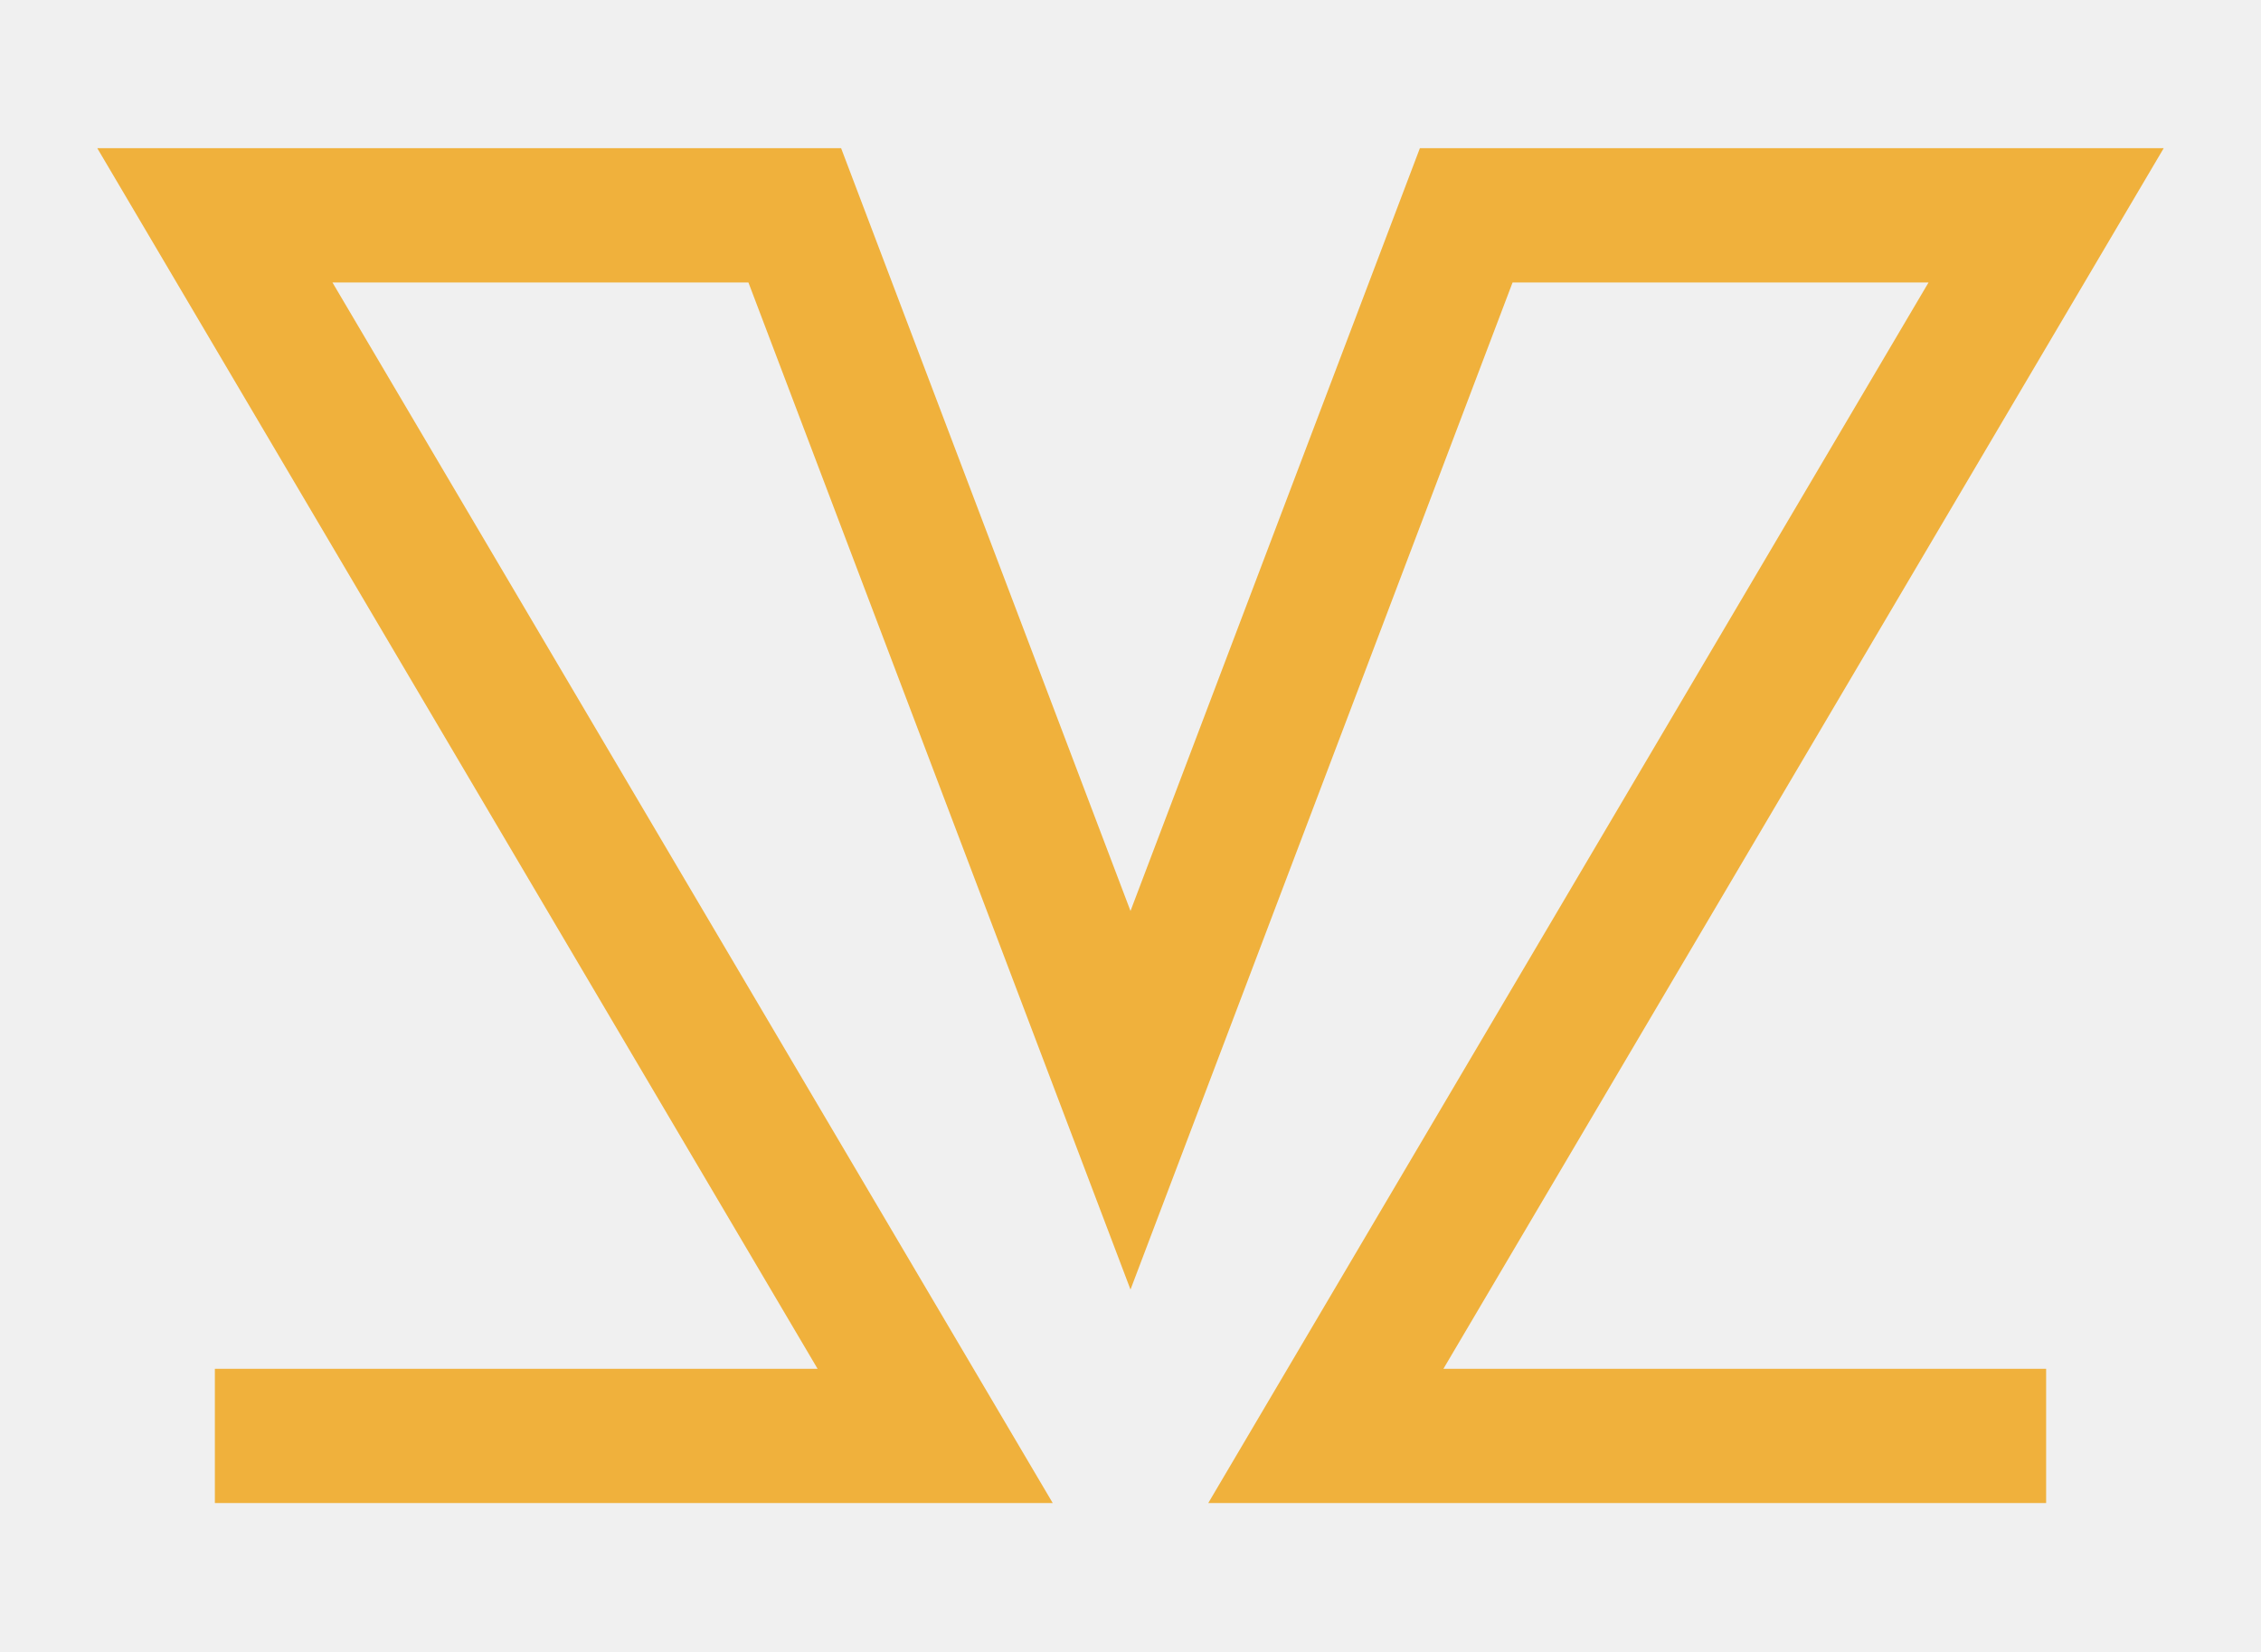
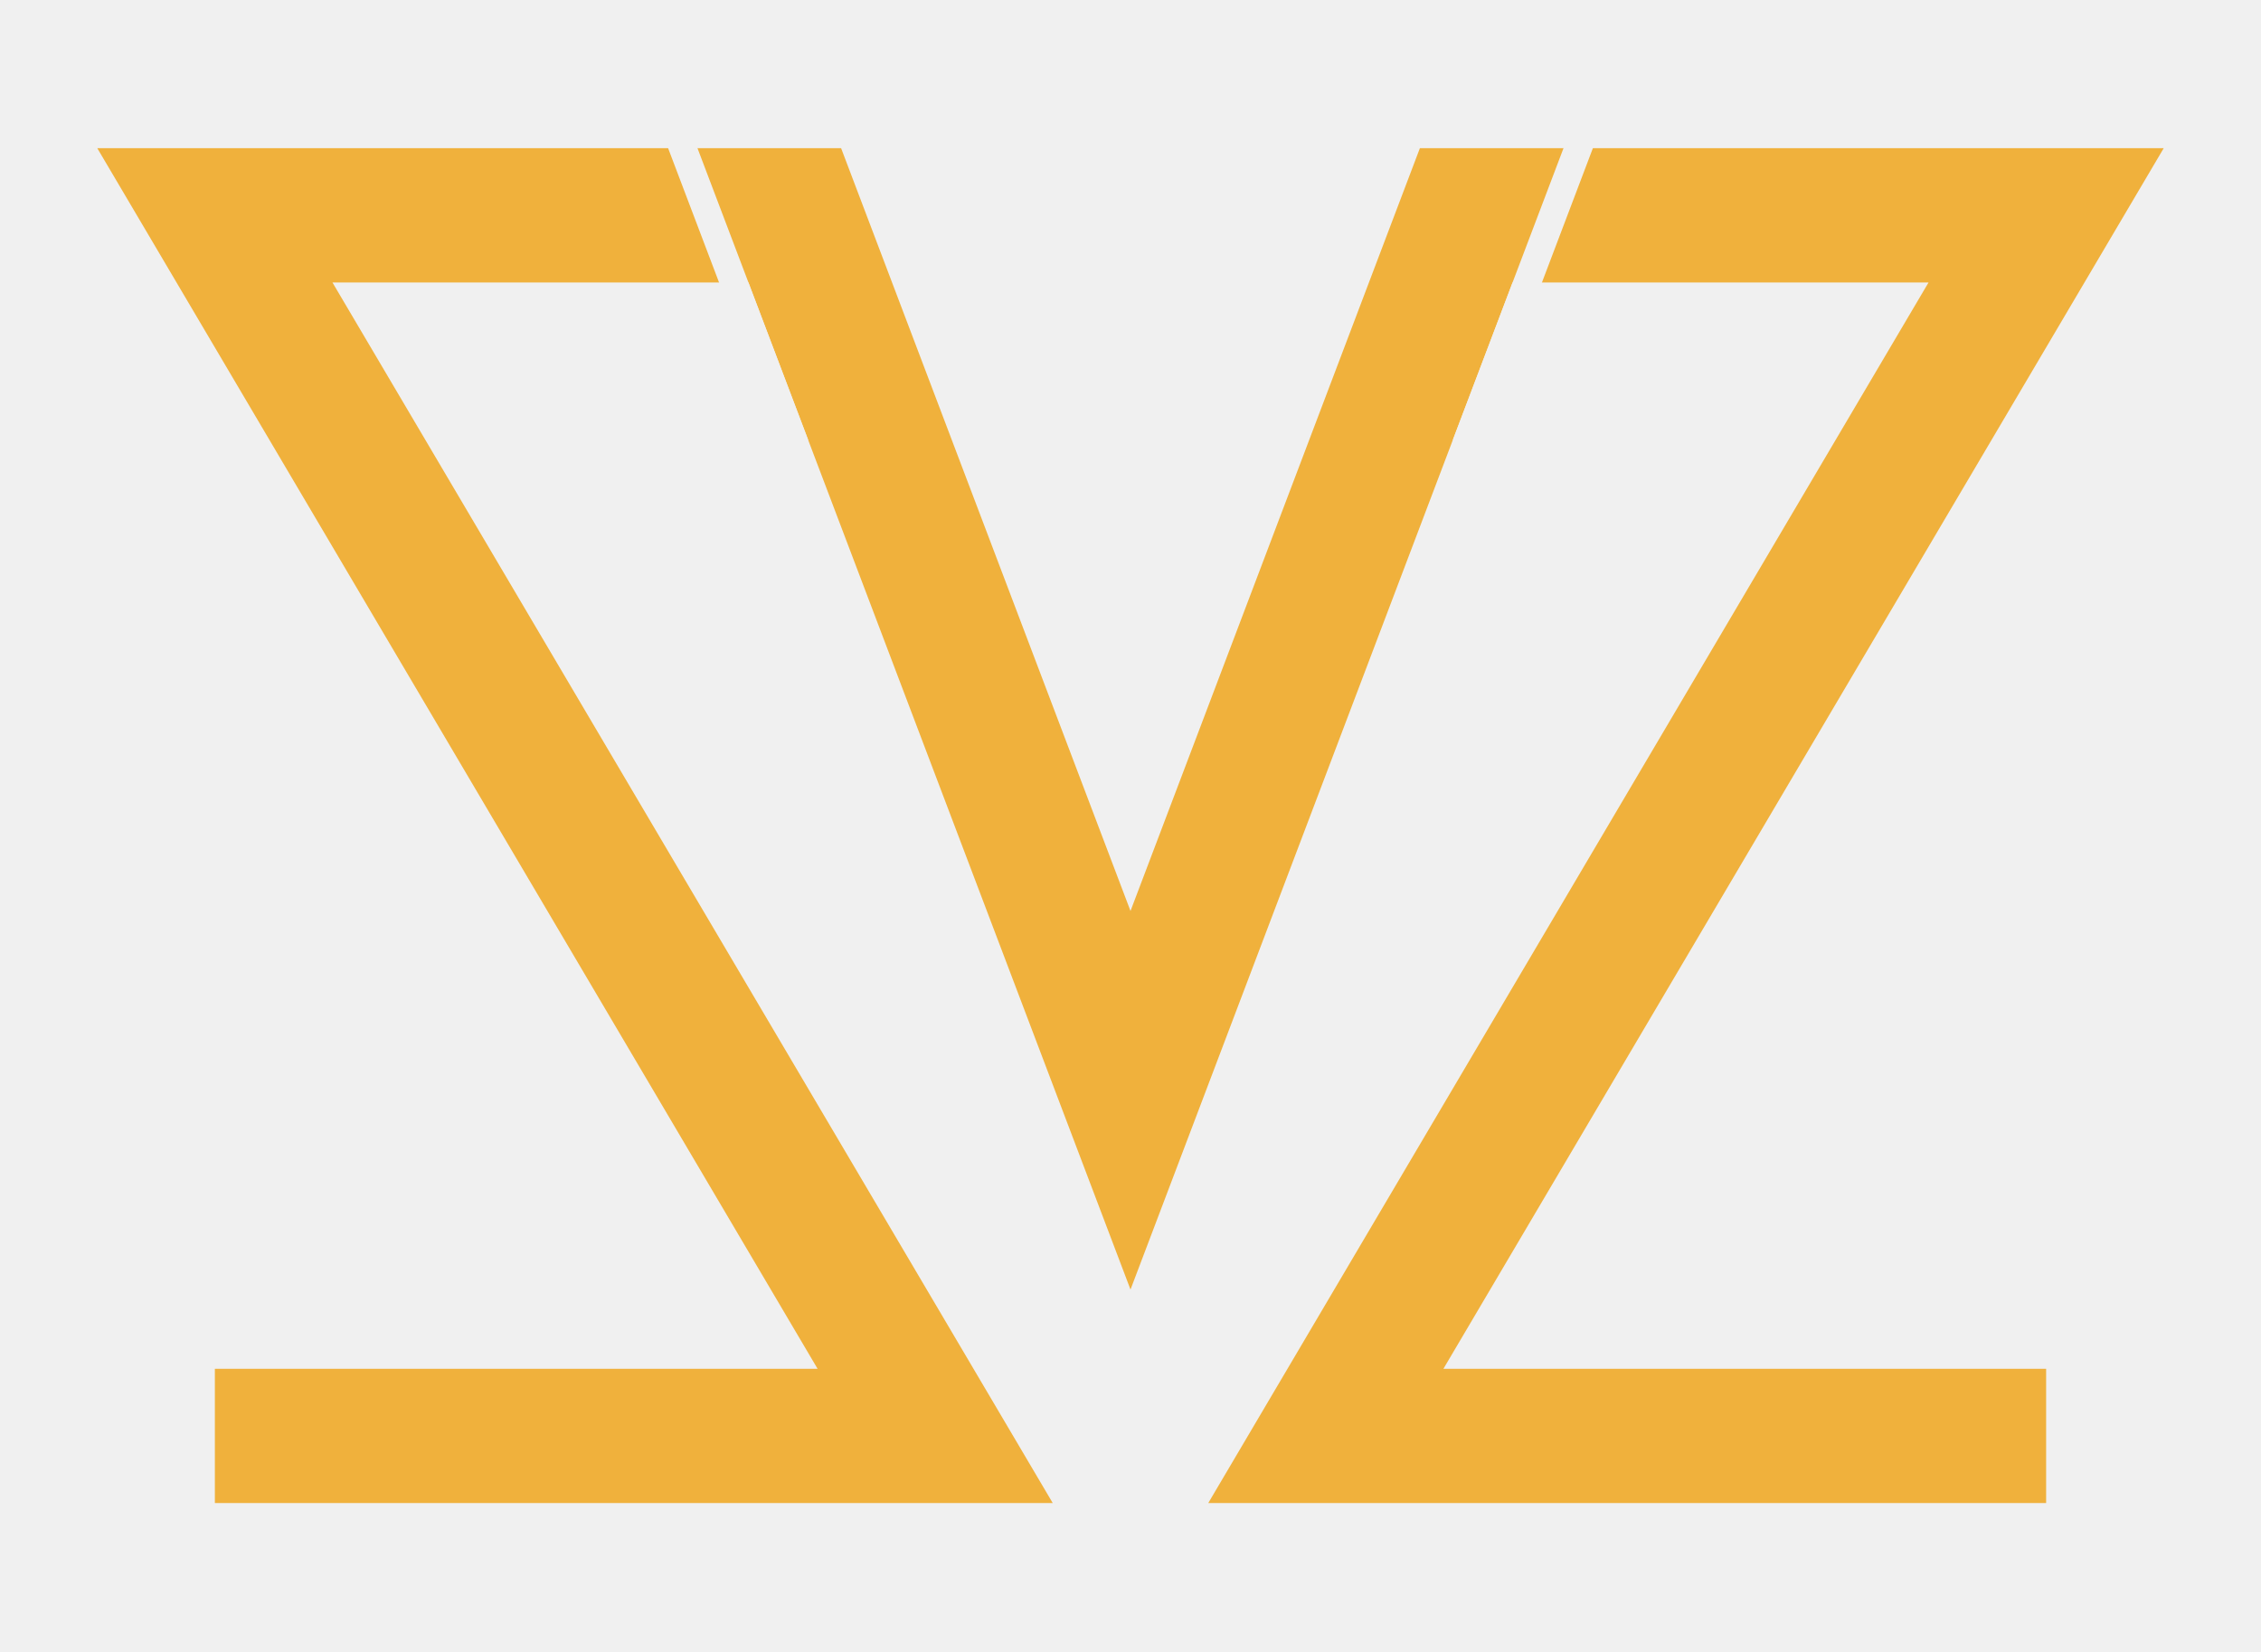
<svg xmlns="http://www.w3.org/2000/svg" viewBox="-370.4 -70.4 740.8 540.8" width="1024" height="748">
-   <path d="M300.00,400.00 L64.00,400.00 L300.00,0.00 L110.00,0.00 L0.00,290.00 L-110.00,0.00 L-300.00,0.00 L-64.00,400.00 L-300.00,400.00" fill="none" stroke="#F0B13C" stroke-width="44" stroke-linejoin="miter" stroke-miterlimit="12" stroke-linecap="butt" />
+   <mask id="szvcut-sharp" maskUnits="userSpaceOnUse" x="-500" y="-200" width="1000" height="800">
+     <rect x="-500" y="-200" width="1000" height="800" fill="#fff" />
+     <line x1="153.50" y1="-39.97" x2="109.81" y2="75.22" stroke="#000" stroke-width="9" />
+     <line x1="-153.50" y1="-39.97" x2="-109.81" y2="75.22" stroke="#000" stroke-width="9" />
+   </mask>
+   <path d="M300.00,400.00 L64.00,400.00 L300.00,0.00 L110.00,0.00 L0.00,290.00 L-110.00,0.00 L-300.00,0.00 L-64.00,400.00 L-300.00,400.00" fill="none" stroke="#F0B13C" stroke-width="44" stroke-linejoin="miter" stroke-miterlimit="12" stroke-linecap="butt" mask="url(#szvcut-sharp)" />
</svg>
